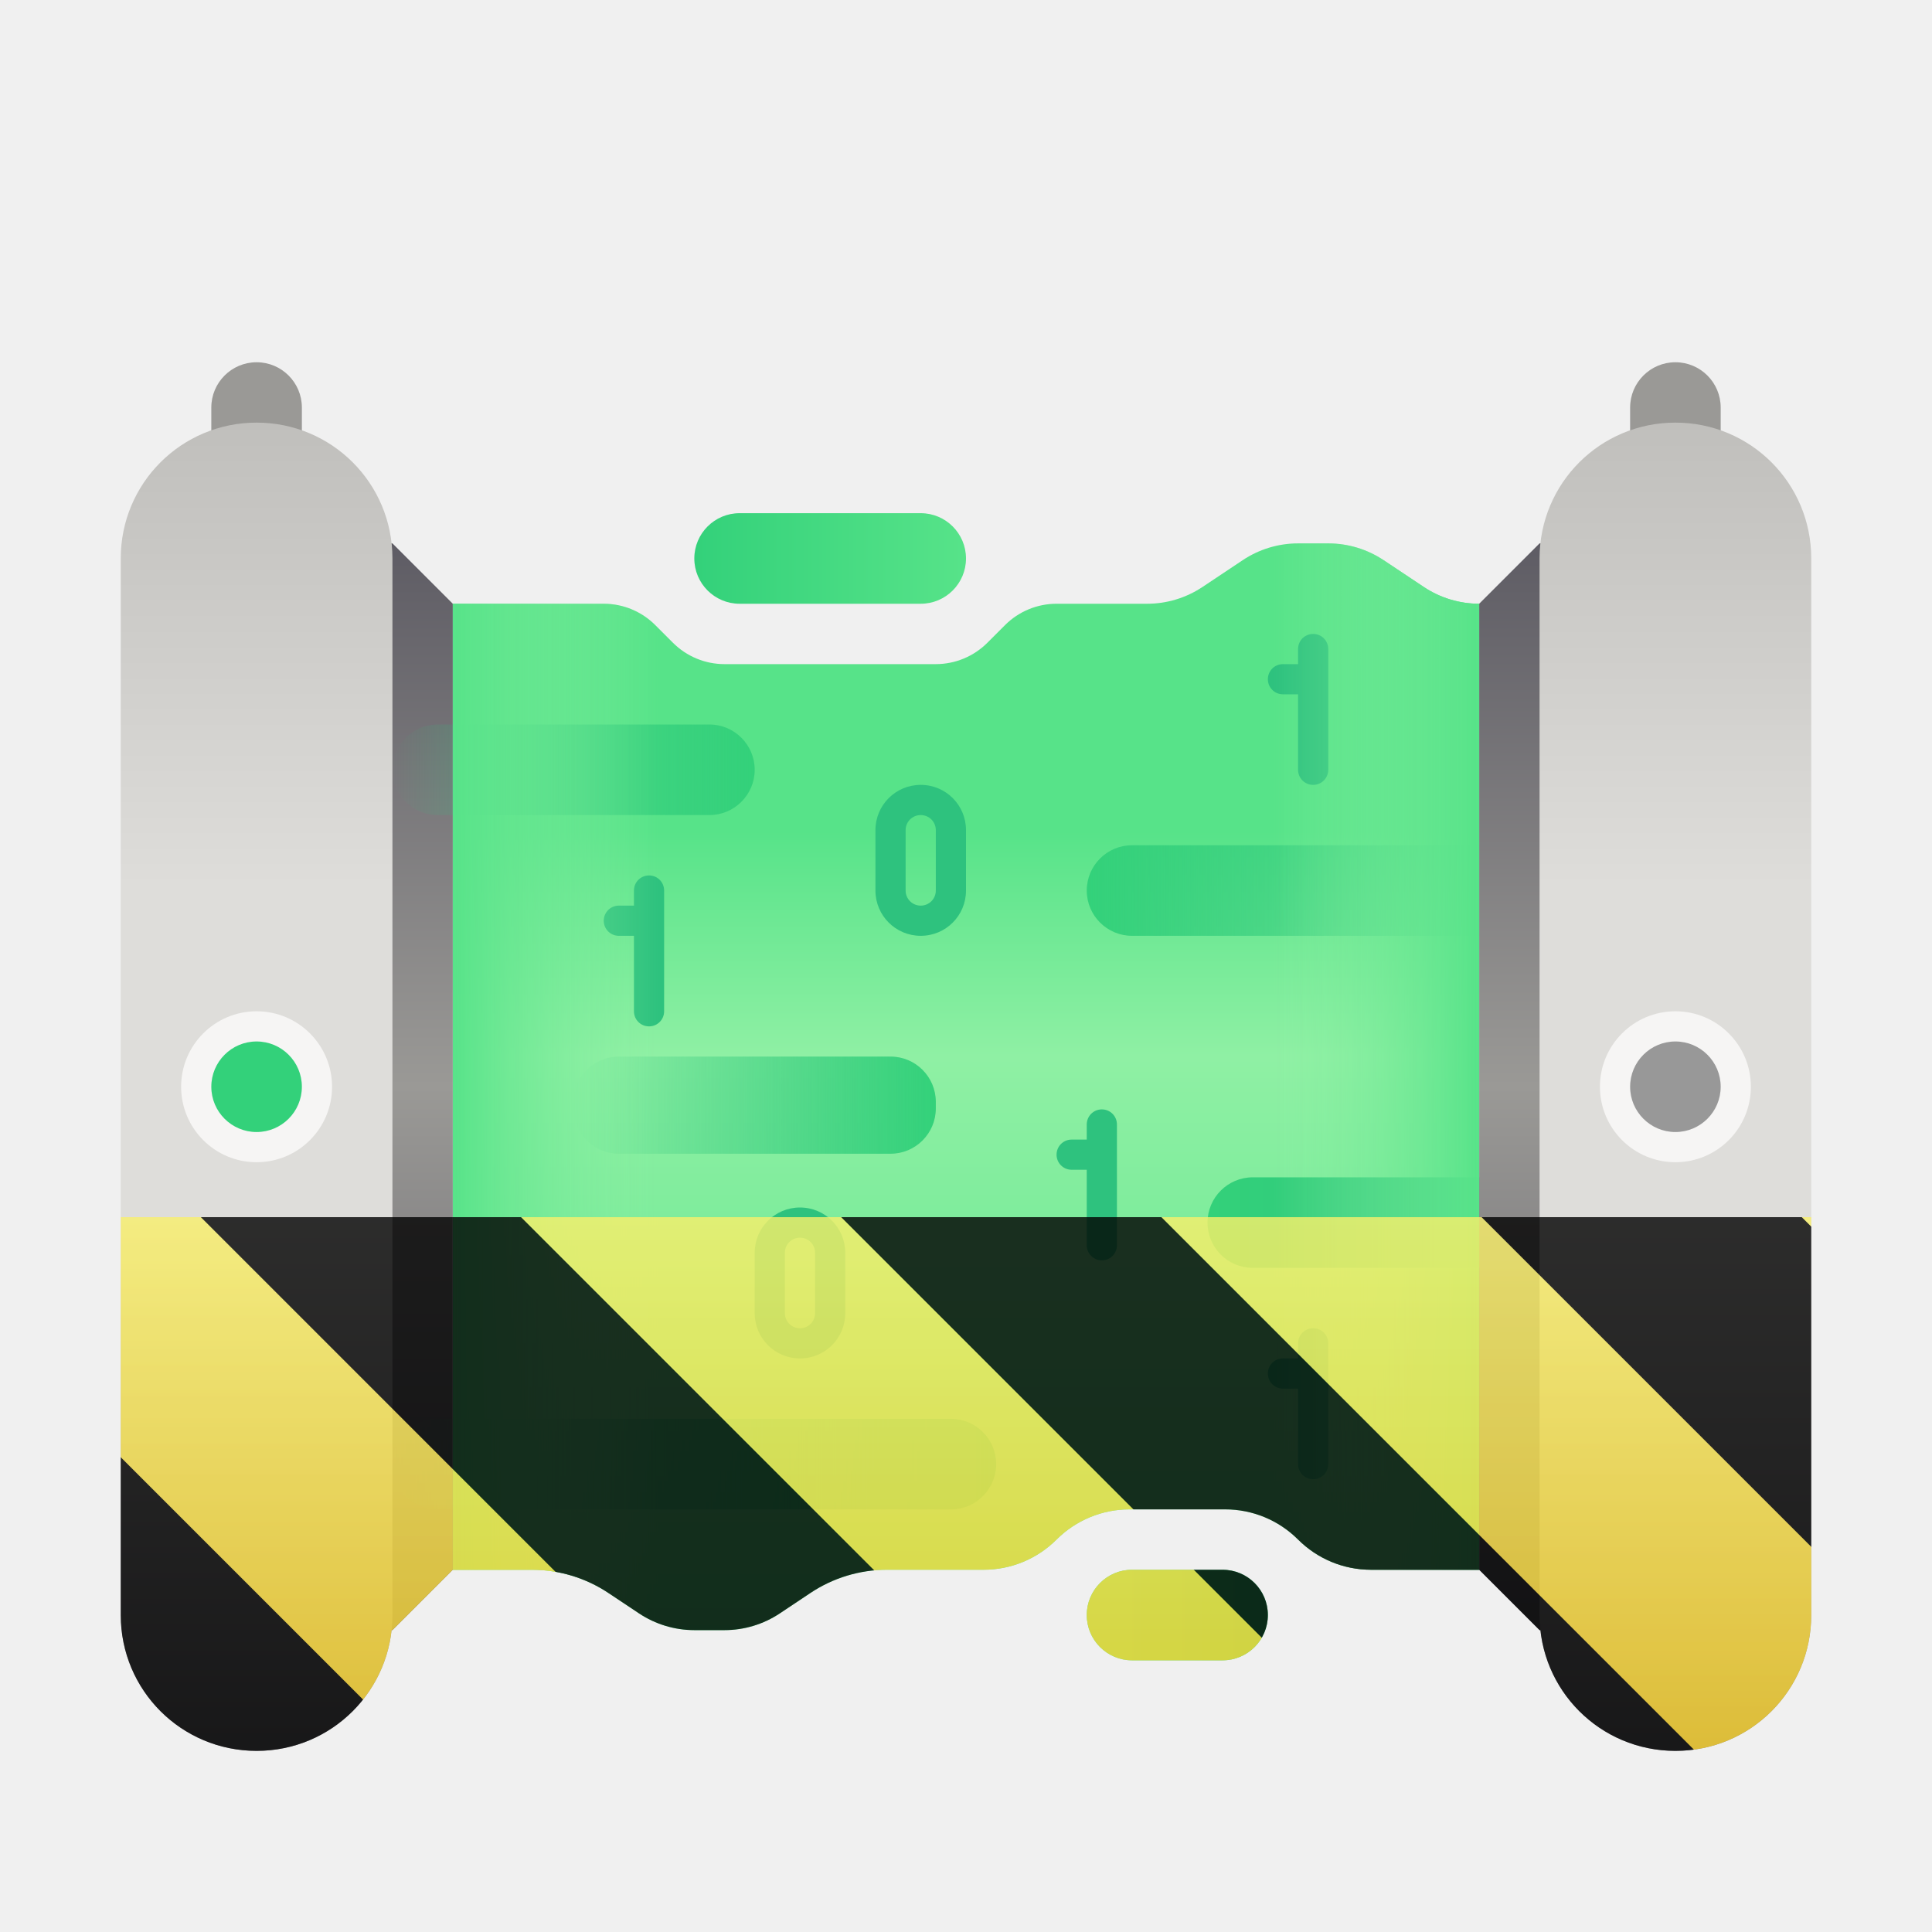
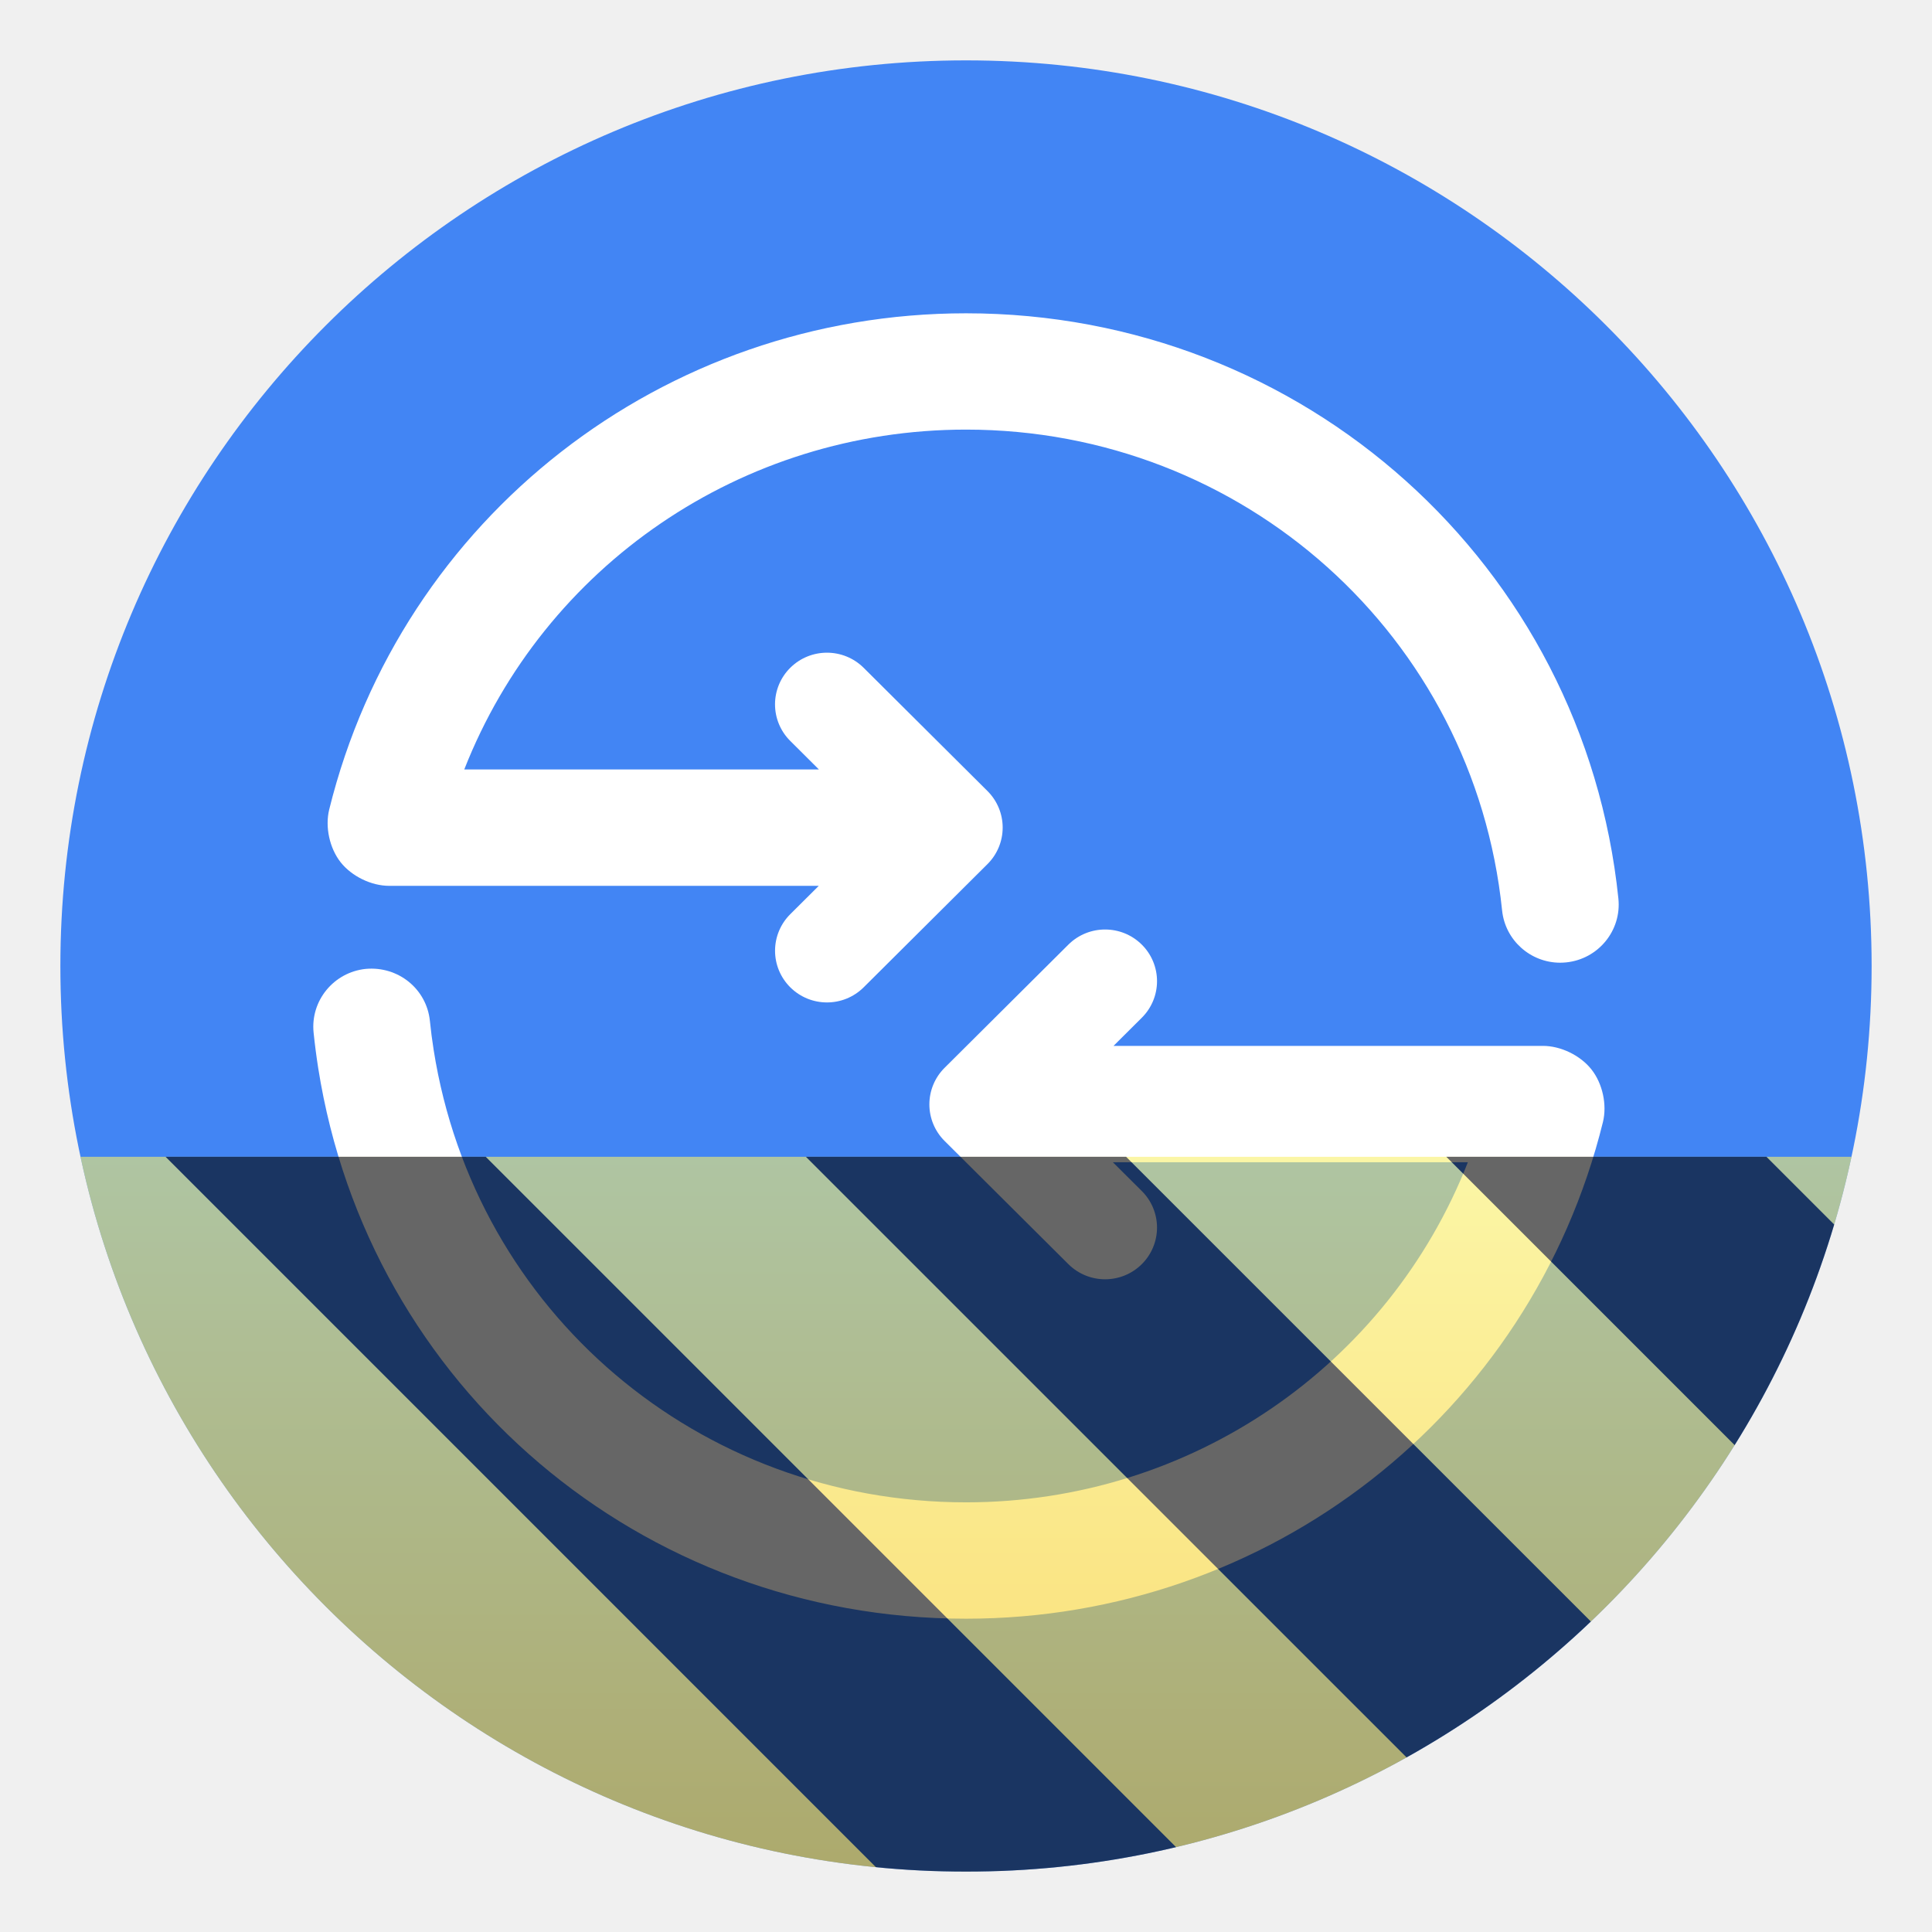
- <svg xmlns="http://www.w3.org/2000/svg" xmlns:xlink="http://www.w3.org/1999/xlink" height="128px" viewBox="0 0 128 128" width="128px">
-   <filter id="a" height="100%" width="100%" x="0%" y="0%">
-     <feColorMatrix color-interpolation-filters="sRGB" values="0 0 0 0 1 0 0 0 0 1 0 0 0 0 1 0 0 0 1 0" />
+ <svg xmlns="http://www.w3.org/2000/svg" xmlns:xlink="http://www.w3.org/1999/xlink" height="128px" viewBox="0 0 128 128" width="128px" version="1.1" id="svg81">
+   <defs id="defs81">
+     <clipPath id="aa">
+       <path fill="#fff" d="M31 31h160v160H31z" id="path3" />
+     </clipPath>
+     <clipPath id="clipPath1">
+       <path fill="#fff" d="M31 31h160v160H31z" id="path1" />
+     </clipPath>
+     <clipPath id="clipPath81">
+       <path fill="#fff" d="M31 31h160v160H31z" id="path81" />
+     </clipPath>
+     <radialGradient id="a-3" cx="-.016%" cy="6.377%" r="169.834%" fx="-.016%" fy="6.377%" gradientTransform="matrix(.6872 0 0 1 0 0)">
+       <stop offset="0%" stop-color="#262626" stop-opacity=".2" id="stop3-6" />
+       <stop offset="100%" stop-color="#262626" stop-opacity="0" id="stop4-7" />
+     </radialGradient>
+     <clipPath id="aa-3">
+       <path fill="#fff" d="M31 31h160v160H31z" id="path3-6" />
+     </clipPath>
+     <clipPath id="clipPath1-7">
+       <path fill="#fff" d="M31 31h160v160H31z" id="path1-5" />
+     </clipPath>
+     <clipPath id="clipPath2">
+       <path fill="#fff" d="M31 31h160v160H31z" id="path2" />
+     </clipPath>
+     <radialGradient id="radialGradient24" cx="-.016%" cy="6.377%" r="169.834%" fx="-.016%" fy="6.377%" gradientTransform="matrix(.6872 0 0 1 0 0)">
+       <stop offset="0%" stop-color="#262626" stop-opacity=".2" id="stop23" />
+       <stop offset="100%" stop-color="#262626" stop-opacity="0" id="stop24" />
+     </radialGradient>
+     <clipPath clipPathUnits="userSpaceOnUse" id="clipPath56">
+       <circle cx="64" cy="68" r="60" fill="#4285f4" id="circle56" style="fill:#404040;stroke-width:0.541" />
+     </clipPath>
+   </defs>
+   <filter id="a" height="1" width="1" x="0" y="0">
+     <feColorMatrix color-interpolation-filters="sRGB" values="0 0 0 0 1 0 0 0 0 1 0 0 0 0 1 0 0 0 1 0" id="feColorMatrix1" />
  </filter>
  <linearGradient id="b" gradientUnits="userSpaceOnUse">
-     <stop offset="0" stop-color="#5e5c64" />
-     <stop offset="0.5" stop-color="#9a9996" />
-     <stop offset="1" stop-color="#5e5c64" />
+     <stop offset="0" stop-color="#5e5c64" id="stop1" />
+     <stop offset="0.5" stop-color="#9a9996" id="stop2" />
+     <stop offset="1" stop-color="#5e5c64" id="stop3" />
  </linearGradient>
  <linearGradient id="c" x1="28" x2="28" xlink:href="#b" y1="36" y2="108" />
  <linearGradient id="d" gradientUnits="userSpaceOnUse">
-     <stop offset="0" stop-color="#57e389" />
-     <stop offset="1" stop-color="#33d17a" />
+     <stop offset="0" stop-color="#57e389" id="stop4" />
+     <stop offset="1" stop-color="#33d17a" id="stop5" />
  </linearGradient>
  <linearGradient id="e" gradientTransform="matrix(-0.529412 0 0 1.5 93.64707 -23.00031)" x1="56" x2="90" xlink:href="#d" y1="40" y2="40" />
  <linearGradient id="f" gradientUnits="userSpaceOnUse" x1="88" x2="88" y1="36" y2="108">
-     <stop offset="0.265" stop-color="#57e389" />
-     <stop offset="0.472" stop-color="#8ff0a4" />
-     <stop offset="1" stop-color="#57e389" />
+     <stop offset="0.265" stop-color="#57e389" id="stop6" />
+     <stop offset="0.472" stop-color="#8ff0a4" id="stop7" />
+     <stop offset="1" stop-color="#57e389" id="stop8" />
  </linearGradient>
  <linearGradient id="g" gradientUnits="userSpaceOnUse">
-     <stop offset="0" stop-color="#c0bfbc" />
-     <stop offset="0.35" stop-color="#deddda" />
-     <stop offset="0.6" stop-color="#deddda" />
-     <stop offset="1" stop-color="#77767b" />
+     <stop offset="0" stop-color="#c0bfbc" id="stop9" />
+     <stop offset="0.35" stop-color="#deddda" id="stop10" />
+     <stop offset="0.6" stop-color="#deddda" id="stop11" />
+     <stop offset="1" stop-color="#77767b" id="stop12" />
  </linearGradient>
  <linearGradient id="h" x1="18" x2="18" xlink:href="#g" y1="28" y2="116" />
  <linearGradient id="i" gradientUnits="userSpaceOnUse">
-     <stop offset="0" stop-color="#33d17a" />
-     <stop offset="1" stop-color="#2ec27e" stop-opacity="0" />
+     <stop offset="0" stop-color="#33d17a" id="stop13" />
+     <stop offset="1" stop-color="#2ec27e" stop-opacity="0" id="stop14" />
  </linearGradient>
  <linearGradient id="j" gradientTransform="matrix(-1 0 0 1 0.000298 0)" x1="-50" x2="-26" xlink:href="#i" y1="51" y2="51" />
  <linearGradient id="k" gradientTransform="matrix(-1.176471 0 0 1.5 131.8827 37)" x1="56" x2="90" xlink:href="#i" y1="40" y2="40" />
  <linearGradient id="l" gradientTransform="matrix(-0.647059 0 0 1.5 138.2353 20.99969)" gradientUnits="userSpaceOnUse" x1="56" x2="90" y1="40" y2="40">
-     <stop offset="0" stop-color="#2ec27e" />
-     <stop offset="1" stop-color="#33d17a" />
+     <stop offset="0" stop-color="#2ec27e" id="stop15" />
+     <stop offset="1" stop-color="#33d17a" id="stop16" />
  </linearGradient>
  <linearGradient id="m" gradientUnits="userSpaceOnUse">
-     <stop offset="0" stop-color="#2ec27e" stop-opacity="0" />
-     <stop offset="1" stop-color="#33d17a" />
+     <stop offset="0" stop-color="#2ec27e" stop-opacity="0" id="stop17" />
+     <stop offset="1" stop-color="#33d17a" id="stop18" />
  </linearGradient>
  <linearGradient id="n" gradientTransform="matrix(0.705882 0 0 1.609237 -1.529129 8.84898)" x1="56" x2="90" xlink:href="#m" y1="40" y2="40" />
  <linearGradient id="o" gradientTransform="matrix(-0.882353 0 0 1.5 151.4118 -1.00031)" x1="56" x2="90" xlink:href="#m" y1="40" y2="40" />
  <linearGradient id="p" gradientTransform="matrix(-1 0 0 1 128.0003 0)" x1="28" x2="28" xlink:href="#b" y1="36" y2="108" />
  <linearGradient id="q" gradientTransform="matrix(0.352941 0 0 1.5 52.23529 46.99969)" x1="56" x2="90" xlink:href="#d" y1="40" y2="40" />
  <linearGradient id="r" x1="111" x2="111" xlink:href="#g" y1="28" y2="116" />
  <linearGradient id="s" gradientUnits="userSpaceOnUse" x1="30" x2="98" y1="72" y2="72">
-     <stop offset="0" stop-color="#57e389" />
-     <stop offset="0.2" stop-color="#8ff0a4" stop-opacity="0" />
-     <stop offset="0.8" stop-color="#8ff0a4" stop-opacity="0" />
-     <stop offset="1" stop-color="#57e389" />
+     <stop offset="0" stop-color="#57e389" id="stop19" />
+     <stop offset="0.2" stop-color="#8ff0a4" stop-opacity="0" id="stop20" />
+     <stop offset="0.8" stop-color="#8ff0a4" stop-opacity="0" id="stop21" />
+     <stop offset="1" stop-color="#57e389" id="stop22" />
  </linearGradient>
  <clipPath id="t">
-     <rect height="128" width="128" />
+     <rect height="128" width="128" id="rect22" />
  </clipPath>
  <clipPath id="u">
-     <rect height="128" width="128" />
+     <rect height="128" width="128" id="rect23" />
  </clipPath>
  <mask id="v">
-     <g filter="url(#a)">
-       <g clip-path="url(#u)" filter="url(#a)">
-         <g clip-path="url(#t)">
-           <path d="m 24 36 h 2 l 4 4 v 64 l -4 4 h -2 z m 0 0" fill="url(#c)" fill-rule="evenodd" />
-           <path d="m 61 34 h -12 c -1.656 0 -3 1.344 -3 3 s 1.344 3 3 3 h 12 c 1.656 0 3 -1.344 3 -3 s -1.344 -3 -3 -3 z m 0 0" fill="url(#e)" fill-rule="evenodd" />
-           <path d="m 17 24 c 1.656 0 3 1.344 3 3 v 2 c 0 1.656 -1.344 3 -3 3 s -3 -1.344 -3 -3 v -2 c 0 -1.656 1.344 -3 3 -3 z m 0 0" fill="#9a9996" fill-rule="evenodd" />
-           <path d="m 111 24 c 1.656 0 3 1.344 3 3 v 2 c 0 1.656 -1.344 3 -3 3 s -3 -1.344 -3 -3 v -2 c 0 -1.656 1.344 -3 3 -3 z m 0 0" fill="#9a9996" fill-rule="evenodd" />
-           <path d="m 30 40 h 10 c 1.281 0 2.508 0.508 3.414 1.414 l 1.172 1.172 c 0.906 0.906 2.133 1.414 3.414 1.414 h 14 c 1.281 0 2.508 -0.508 3.414 -1.414 l 1.172 -1.172 c 0.906 -0.906 2.133 -1.414 3.414 -1.414 h 6 c 1.305 0 2.578 -0.387 3.664 -1.109 l 2.672 -1.781 c 1.086 -0.723 2.359 -1.109 3.664 -1.109 h 2 c 1.305 0 2.578 0.387 3.664 1.109 l 2.672 1.781 c 1.086 0.723 2.359 1.109 3.664 1.109 v 64 h -7.172 c -1.812 0 -3.547 -0.719 -4.828 -2 s -3.016 -2 -4.828 -2 h -6.344 c -1.812 0 -3.547 0.719 -4.828 2 s -3.016 2 -4.828 2 h -6.398 c -1.809 0 -3.578 0.535 -5.082 1.539 l -2.027 1.352 c -1.086 0.723 -2.359 1.109 -3.664 1.109 h -2 c -1.305 0 -2.578 -0.387 -3.664 -1.109 l -2.027 -1.352 c -1.504 -1.004 -3.273 -1.539 -5.082 -1.539 h -5.227 z m 0 0" fill="url(#f)" fill-rule="evenodd" />
-           <path d="m 17 28 c 4.984 0 9 4.016 9 9 v 70 c 0 4.984 -4.016 9 -9 9 s -9 -4.016 -9 -9 v -70 c 0 -4.984 4.016 -9 9 -9 z m 0 0" fill="url(#h)" fill-rule="evenodd" />
-           <path d="m 47 48 h -18 c -1.656 0 -3 1.344 -3 3 s 1.344 3 3 3 h 18 c 1.656 0 3 -1.344 3 -3 s -1.344 -3 -3 -3 z m 0 0" fill="url(#j)" fill-rule="evenodd" />
-           <path d="m 63 94 h -34 c -1.656 0 -3 1.344 -3 3 s 1.344 3 3 3 h 34 c 1.656 0 3 -1.344 3 -3 s -1.344 -3 -3 -3 z m 0 0" fill="url(#k)" fill-rule="evenodd" />
-           <path d="m 99 78 h -16 c -1.656 0 -3 1.344 -3 3 s 1.344 3 3 3 h 16 c 1.656 0 3 -1.344 3 -3 s -1.344 -3 -3 -3 z m 0 0" fill="url(#l)" fill-rule="evenodd" />
-           <path d="m 41 70 h 18 c 1.656 0 3 1.344 3 3 v 0.438 c 0 1.656 -1.344 3 -3 3 h -18 c -1.656 0 -3 -1.344 -3 -3 v -0.438 c 0 -1.656 1.344 -3 3 -3 z m 0 0" fill="url(#n)" fill-rule="evenodd" />
-           <path d="m 99 56 h -24 c -1.656 0 -3 1.344 -3 3 s 1.344 3 3 3 h 24 c 1.656 0 3 -1.344 3 -3 s -1.344 -3 -3 -3 z m 0 0" fill="url(#o)" fill-rule="evenodd" />
-           <path d="m 104 36 h -2 l -4 4 v 64 l 4 4 h 2 z m 0 0" fill="url(#p)" fill-rule="evenodd" />
-           <path d="m 75 104 h 6 c 1.656 0 3 1.344 3 3 s -1.344 3 -3 3 h -6 c -1.656 0 -3 -1.344 -3 -3 s 1.344 -3 3 -3 z m 0 0" fill="url(#q)" fill-rule="evenodd" />
-           <path d="m 43 58 c -0.555 0 -1 0.445 -1 1 v 1 h -1 c -0.555 0 -1 0.445 -1 1 s 0.445 1 1 1 h 1 v 5 c 0 0.555 0.445 1 1 1 s 1 -0.445 1 -1 v -8 c 0 -0.555 -0.445 -1 -1 -1 z m 0 0" fill="#2ec27e" fill-rule="evenodd" />
-           <path d="m 73 73.5 c -0.555 0 -1 0.445 -1 1 v 1 h -1 c -0.555 0 -1 0.445 -1 1 s 0.445 1 1 1 h 1 v 5 c 0 0.555 0.445 1 1 1 s 1 -0.445 1 -1 v -8 c 0 -0.555 -0.445 -1 -1 -1 z m 0 0" fill="#2ec27e" fill-rule="evenodd" />
-           <path d="m 53 80 c -1.66 0 -3 1.34 -3 3 v 4 c 0 1.66 1.34 3 3 3 c 1.664 0 3 -1.34 3 -3 v -4 c 0 -1.66 -1.336 -3 -3 -3 z m 0 2 c 0.555 0 1 0.445 1 1 v 4 c 0 0.555 -0.445 1 -1 1 s -1 -0.445 -1 -1 v -4 c 0 -0.555 0.445 -1 1 -1 z m 0 0" fill="#2ec27e" fill-rule="evenodd" />
-           <path d="m 87 42 c -0.555 0 -1 0.445 -1 1 v 1 h -1 c -0.555 0 -1 0.445 -1 1 s 0.445 1 1 1 h 1 v 5 c 0 0.555 0.445 1 1 1 s 1 -0.445 1 -1 v -8 c 0 -0.555 -0.445 -1 -1 -1 z m 0 0" fill="#2ec27e" fill-rule="evenodd" />
-           <path d="m 111 28 c 4.984 0 9 4.016 9 9 v 70 c 0 4.984 -4.016 9 -9 9 s -9 -4.016 -9 -9 v -70 c 0 -4.984 4.016 -9 9 -9 z m 0 0" fill="url(#r)" fill-rule="evenodd" />
-           <path d="m 87 88 c -0.555 0 -1 0.445 -1 1 v 1 h -1 c -0.555 0 -1 0.445 -1 1 s 0.445 1 1 1 h 1 v 5 c 0 0.555 0.445 1 1 1 s 1 -0.445 1 -1 v -8 c 0 -0.555 -0.445 -1 -1 -1 z m 0 0" fill="#2ec27e" fill-rule="evenodd" />
-           <path d="m 61 52 c -1.66 0 -3 1.34 -3 3 v 4 c 0 1.66 1.34 3 3 3 c 1.664 0 3 -1.34 3 -3 v -4 c 0 -1.66 -1.336 -3 -3 -3 z m 0 2 c 0.555 0 1 0.445 1 1 v 4 c 0 0.555 -0.445 1 -1 1 s -1 -0.445 -1 -1 v -4 c 0 -0.555 0.445 -1 1 -1 z m 0 0" fill="#2ec27e" fill-rule="evenodd" />
-           <path d="m 22 72 c 0 2.762 -2.238 5 -5 5 s -5 -2.238 -5 -5 s 2.238 -5 5 -5 s 5 2.238 5 5 z m 0 0" fill="#f6f5f4" fill-rule="evenodd" />
-           <path d="m 20 72 c 0 1.656 -1.344 3 -3 3 s -3 -1.344 -3 -3 s 1.344 -3 3 -3 s 3 1.344 3 3 z m 0 0" fill="#33d17a" fill-rule="evenodd" />
-           <path d="m 116 72 c 0 2.762 -2.238 5 -5 5 s -5 -2.238 -5 -5 s 2.238 -5 5 -5 s 5 2.238 5 5 z m 0 0" fill="#f6f5f4" fill-rule="evenodd" />
-           <path d="m 114 72 c 0 1.656 -1.344 3 -3 3 s -3 -1.344 -3 -3 s 1.344 -3 3 -3 s 3 1.344 3 3 z m 0 0" fill="#989898" fill-rule="evenodd" />
-           <path d="m 30 40 h 10 c 1.281 0 2.508 0.508 3.414 1.414 l 1.172 1.172 c 0.906 0.906 2.133 1.414 3.414 1.414 h 14 c 1.281 0 2.508 -0.508 3.414 -1.414 l 1.172 -1.172 c 0.906 -0.906 2.133 -1.414 3.414 -1.414 h 6 c 1.305 0 2.578 -0.387 3.664 -1.109 l 2.672 -1.781 c 1.086 -0.723 2.359 -1.109 3.664 -1.109 h 2 c 1.305 0 2.578 0.387 3.664 1.109 l 2.672 1.781 c 1.086 0.723 2.359 1.109 3.664 1.109 v 64 h -7.172 c -1.809 0 -3.547 -0.719 -4.828 -2 s -3.016 -2 -4.828 -2 h -6.344 c -1.809 0 -3.547 0.719 -4.828 2 s -3.016 2 -4.828 2 h -6.398 c -1.809 0 -3.574 0.535 -5.082 1.539 l -2.027 1.352 c -1.086 0.723 -2.359 1.109 -3.664 1.109 h -2 c -1.305 0 -2.578 -0.387 -3.664 -1.109 l -2.027 -1.352 c -1.504 -1.004 -3.273 -1.539 -5.082 -1.539 h -5.227 z m 0 0" fill="url(#s)" fill-rule="evenodd" />
+     <g filter="url(#a)" id="g49">
+       <g clip-path="url(#u)" filter="url(#a)" id="g48">
+         <g clip-path="url(#t)" id="g47">
+           <path d="m 24 36 h 2 l 4 4 v 64 l -4 4 h -2 z m 0 0" fill="url(#c)" fill-rule="evenodd" id="path23" />
+           <path d="m 61 34 h -12 c -1.656 0 -3 1.344 -3 3 s 1.344 3 3 3 h 12 c 1.656 0 3 -1.344 3 -3 s -1.344 -3 -3 -3 z m 0 0" fill="url(#e)" fill-rule="evenodd" id="path24" />
+           <path d="m 17 24 c 1.656 0 3 1.344 3 3 v 2 c 0 1.656 -1.344 3 -3 3 s -3 -1.344 -3 -3 v -2 c 0 -1.656 1.344 -3 3 -3 z m 0 0" fill="#9a9996" fill-rule="evenodd" id="path25" />
+           <path d="m 111 24 c 1.656 0 3 1.344 3 3 v 2 c 0 1.656 -1.344 3 -3 3 s -3 -1.344 -3 -3 v -2 c 0 -1.656 1.344 -3 3 -3 z m 0 0" fill="#9a9996" fill-rule="evenodd" id="path26" />
+           <path d="m 30 40 h 10 c 1.281 0 2.508 0.508 3.414 1.414 l 1.172 1.172 c 0.906 0.906 2.133 1.414 3.414 1.414 h 14 c 1.281 0 2.508 -0.508 3.414 -1.414 l 1.172 -1.172 c 0.906 -0.906 2.133 -1.414 3.414 -1.414 h 6 c 1.305 0 2.578 -0.387 3.664 -1.109 l 2.672 -1.781 c 1.086 -0.723 2.359 -1.109 3.664 -1.109 h 2 c 1.305 0 2.578 0.387 3.664 1.109 l 2.672 1.781 c 1.086 0.723 2.359 1.109 3.664 1.109 v 64 h -7.172 c -1.812 0 -3.547 -0.719 -4.828 -2 s -3.016 -2 -4.828 -2 h -6.344 c -1.812 0 -3.547 0.719 -4.828 2 s -3.016 2 -4.828 2 h -6.398 c -1.809 0 -3.578 0.535 -5.082 1.539 l -2.027 1.352 c -1.086 0.723 -2.359 1.109 -3.664 1.109 h -2 c -1.305 0 -2.578 -0.387 -3.664 -1.109 l -2.027 -1.352 c -1.504 -1.004 -3.273 -1.539 -5.082 -1.539 h -5.227 z m 0 0" fill="url(#f)" fill-rule="evenodd" id="path27" />
+           <path d="m 17 28 c 4.984 0 9 4.016 9 9 v 70 c 0 4.984 -4.016 9 -9 9 s -9 -4.016 -9 -9 v -70 c 0 -4.984 4.016 -9 9 -9 z m 0 0" fill="url(#h)" fill-rule="evenodd" id="path28" />
+           <path d="m 47 48 h -18 c -1.656 0 -3 1.344 -3 3 s 1.344 3 3 3 h 18 c 1.656 0 3 -1.344 3 -3 s -1.344 -3 -3 -3 z m 0 0" fill="url(#j)" fill-rule="evenodd" id="path29" />
+           <path d="m 63 94 h -34 c -1.656 0 -3 1.344 -3 3 s 1.344 3 3 3 h 34 c 1.656 0 3 -1.344 3 -3 s -1.344 -3 -3 -3 z m 0 0" fill="url(#k)" fill-rule="evenodd" id="path30" />
+           <path d="m 99 78 h -16 c -1.656 0 -3 1.344 -3 3 s 1.344 3 3 3 h 16 c 1.656 0 3 -1.344 3 -3 s -1.344 -3 -3 -3 z m 0 0" fill="url(#l)" fill-rule="evenodd" id="path31" />
+           <path d="m 41 70 h 18 c 1.656 0 3 1.344 3 3 v 0.438 c 0 1.656 -1.344 3 -3 3 h -18 c -1.656 0 -3 -1.344 -3 -3 v -0.438 c 0 -1.656 1.344 -3 3 -3 z m 0 0" fill="url(#n)" fill-rule="evenodd" id="path32" />
+           <path d="m 99 56 h -24 c -1.656 0 -3 1.344 -3 3 s 1.344 3 3 3 h 24 c 1.656 0 3 -1.344 3 -3 s -1.344 -3 -3 -3 z m 0 0" fill="url(#o)" fill-rule="evenodd" id="path33" />
+           <path d="m 104 36 h -2 l -4 4 v 64 l 4 4 h 2 z m 0 0" fill="url(#p)" fill-rule="evenodd" id="path34" />
+           <path d="m 75 104 h 6 c 1.656 0 3 1.344 3 3 s -1.344 3 -3 3 h -6 c -1.656 0 -3 -1.344 -3 -3 s 1.344 -3 3 -3 z m 0 0" fill="url(#q)" fill-rule="evenodd" id="path35" />
+           <path d="m 43 58 c -0.555 0 -1 0.445 -1 1 v 1 h -1 c -0.555 0 -1 0.445 -1 1 s 0.445 1 1 1 h 1 v 5 c 0 0.555 0.445 1 1 1 s 1 -0.445 1 -1 v -8 c 0 -0.555 -0.445 -1 -1 -1 z m 0 0" fill="#2ec27e" fill-rule="evenodd" id="path36" />
+           <path d="m 73 73.5 c -0.555 0 -1 0.445 -1 1 v 1 h -1 c -0.555 0 -1 0.445 -1 1 s 0.445 1 1 1 h 1 v 5 c 0 0.555 0.445 1 1 1 s 1 -0.445 1 -1 v -8 c 0 -0.555 -0.445 -1 -1 -1 z m 0 0" fill="#2ec27e" fill-rule="evenodd" id="path37" />
+           <path d="m 53 80 c -1.66 0 -3 1.34 -3 3 v 4 c 0 1.66 1.34 3 3 3 c 1.664 0 3 -1.34 3 -3 v -4 c 0 -1.66 -1.336 -3 -3 -3 z m 0 2 c 0.555 0 1 0.445 1 1 v 4 c 0 0.555 -0.445 1 -1 1 s -1 -0.445 -1 -1 v -4 c 0 -0.555 0.445 -1 1 -1 z m 0 0" fill="#2ec27e" fill-rule="evenodd" id="path38" />
+           <path d="m 87 42 c -0.555 0 -1 0.445 -1 1 v 1 h -1 c -0.555 0 -1 0.445 -1 1 s 0.445 1 1 1 h 1 v 5 c 0 0.555 0.445 1 1 1 s 1 -0.445 1 -1 v -8 c 0 -0.555 -0.445 -1 -1 -1 z m 0 0" fill="#2ec27e" fill-rule="evenodd" id="path39" />
+           <path d="m 111 28 c 4.984 0 9 4.016 9 9 v 70 c 0 4.984 -4.016 9 -9 9 s -9 -4.016 -9 -9 v -70 c 0 -4.984 4.016 -9 9 -9 z m 0 0" fill="url(#r)" fill-rule="evenodd" id="path40" />
+           <path d="m 87 88 c -0.555 0 -1 0.445 -1 1 v 1 h -1 c -0.555 0 -1 0.445 -1 1 s 0.445 1 1 1 h 1 v 5 c 0 0.555 0.445 1 1 1 s 1 -0.445 1 -1 v -8 c 0 -0.555 -0.445 -1 -1 -1 z m 0 0" fill="#2ec27e" fill-rule="evenodd" id="path41" />
+           <path d="m 61 52 c -1.66 0 -3 1.34 -3 3 v 4 c 0 1.66 1.34 3 3 3 c 1.664 0 3 -1.34 3 -3 v -4 c 0 -1.66 -1.336 -3 -3 -3 z m 0 2 c 0.555 0 1 0.445 1 1 v 4 c 0 0.555 -0.445 1 -1 1 s -1 -0.445 -1 -1 v -4 c 0 -0.555 0.445 -1 1 -1 z m 0 0" fill="#2ec27e" fill-rule="evenodd" id="path42" />
+           <path d="m 22 72 c 0 2.762 -2.238 5 -5 5 s -5 -2.238 -5 -5 s 2.238 -5 5 -5 s 5 2.238 5 5 z m 0 0" fill="#f6f5f4" fill-rule="evenodd" id="path43" />
+           <path d="m 20 72 c 0 1.656 -1.344 3 -3 3 s -3 -1.344 -3 -3 s 1.344 -3 3 -3 s 3 1.344 3 3 z m 0 0" fill="#33d17a" fill-rule="evenodd" id="path44" />
+           <path d="m 116 72 c 0 2.762 -2.238 5 -5 5 s -5 -2.238 -5 -5 s 2.238 -5 5 -5 s 5 2.238 5 5 z m 0 0" fill="#f6f5f4" fill-rule="evenodd" id="path45" />
+           <path d="m 114 72 c 0 1.656 -1.344 3 -3 3 s -3 -1.344 -3 -3 s 1.344 -3 3 -3 s 3 1.344 3 3 z m 0 0" fill="#989898" fill-rule="evenodd" id="path46" />
+           <path d="m 30 40 h 10 c 1.281 0 2.508 0.508 3.414 1.414 l 1.172 1.172 c 0.906 0.906 2.133 1.414 3.414 1.414 h 14 c 1.281 0 2.508 -0.508 3.414 -1.414 l 1.172 -1.172 c 0.906 -0.906 2.133 -1.414 3.414 -1.414 h 6 c 1.305 0 2.578 -0.387 3.664 -1.109 l 2.672 -1.781 c 1.086 -0.723 2.359 -1.109 3.664 -1.109 h 2 c 1.305 0 2.578 0.387 3.664 1.109 l 2.672 1.781 c 1.086 0.723 2.359 1.109 3.664 1.109 v 64 h -7.172 c -1.809 0 -3.547 -0.719 -4.828 -2 s -3.016 -2 -4.828 -2 h -6.344 c -1.809 0 -3.547 0.719 -4.828 2 s -3.016 2 -4.828 2 h -6.398 c -1.809 0 -3.574 0.535 -5.082 1.539 l -2.027 1.352 c -1.086 0.723 -2.359 1.109 -3.664 1.109 h -2 c -1.305 0 -2.578 -0.387 -3.664 -1.109 l -2.027 -1.352 c -1.504 -1.004 -3.273 -1.539 -5.082 -1.539 h -5.227 z m 0 0" fill="url(#s)" fill-rule="evenodd" id="path47" />
        </g>
      </g>
    </g>
  </mask>
  <mask id="w">
-     <g filter="url(#a)">
-       <rect fill-opacity="0.8" height="184.32" width="184.32" x="-28.16" y="-28.16" />
+     <g filter="url(#a)" id="g50">
+       <rect fill-opacity="0.8" height="184.32" width="184.32" x="-28.16" y="-28.16" id="rect49" />
    </g>
  </mask>
-   <linearGradient id="x" gradientTransform="matrix(0 0.37 -0.98462 0 295.385 -30.36)" gradientUnits="userSpaceOnUse" x1="300" x2="428" y1="235" y2="235">
-     <stop offset="0" stop-color="#f9f06b" />
-     <stop offset="1" stop-color="#f5c211" />
+   <linearGradient id="x" gradientTransform="matrix(0,0.37,-0.98462,0,295.385,-30.36)" gradientUnits="userSpaceOnUse" x1="300" x2="428" y1="235" y2="235">
+     <stop offset="0" stop-color="#f9f06b" id="stop50" />
+     <stop offset="1" stop-color="#f5c211" id="stop51" />
  </linearGradient>
  <clipPath id="y">
-     <rect height="128" width="128" />
+     <rect height="128" width="128" id="rect51" />
  </clipPath>
-   <clipPath id="z">
-     <rect height="128" width="128" />
-   </clipPath>
-   <g fill-rule="evenodd">
-     <path d="m 24 36 h 2 l 4 4 v 64 l -4 4 h -2 z m 0 0" fill="url(#c)" />
-     <path d="m 61 34 h -12 c -1.656 0 -3 1.344 -3 3 s 1.344 3 3 3 h 12 c 1.656 0 3 -1.344 3 -3 s -1.344 -3 -3 -3 z m 0 0" fill="url(#e)" />
-     <path d="m 17 24 c 1.656 0 3 1.344 3 3 v 2 c 0 1.656 -1.344 3 -3 3 s -3 -1.344 -3 -3 v -2 c 0 -1.656 1.344 -3 3 -3 z m 0 0" fill="#9a9996" />
-     <path d="m 111 24 c 1.656 0 3 1.344 3 3 v 2 c 0 1.656 -1.344 3 -3 3 s -3 -1.344 -3 -3 v -2 c 0 -1.656 1.344 -3 3 -3 z m 0 0" fill="#9a9996" />
-     <path d="m 30 40 h 10 c 1.281 0 2.508 0.508 3.414 1.414 l 1.172 1.172 c 0.906 0.906 2.133 1.414 3.414 1.414 h 14 c 1.281 0 2.508 -0.508 3.414 -1.414 l 1.172 -1.172 c 0.906 -0.906 2.133 -1.414 3.414 -1.414 h 6 c 1.305 0 2.578 -0.387 3.664 -1.109 l 2.672 -1.781 c 1.086 -0.723 2.359 -1.109 3.664 -1.109 h 2 c 1.305 0 2.578 0.387 3.664 1.109 l 2.672 1.781 c 1.086 0.723 2.359 1.109 3.664 1.109 v 64 h -7.172 c -1.812 0 -3.547 -0.719 -4.828 -2 s -3.016 -2 -4.828 -2 h -6.344 c -1.812 0 -3.547 0.719 -4.828 2 s -3.016 2 -4.828 2 h -6.398 c -1.809 0 -3.578 0.535 -5.082 1.539 l -2.027 1.352 c -1.086 0.723 -2.359 1.109 -3.664 1.109 h -2 c -1.305 0 -2.578 -0.387 -3.664 -1.109 l -2.027 -1.352 c -1.504 -1.004 -3.273 -1.539 -5.082 -1.539 h -5.227 z m 0 0" fill="url(#f)" />
-     <path d="m 17 28 c 4.984 0 9 4.016 9 9 v 70 c 0 4.984 -4.016 9 -9 9 s -9 -4.016 -9 -9 v -70 c 0 -4.984 4.016 -9 9 -9 z m 0 0" fill="url(#h)" />
-     <path d="m 47 48 h -18 c -1.656 0 -3 1.344 -3 3 s 1.344 3 3 3 h 18 c 1.656 0 3 -1.344 3 -3 s -1.344 -3 -3 -3 z m 0 0" fill="url(#j)" />
-     <path d="m 63 94 h -34 c -1.656 0 -3 1.344 -3 3 s 1.344 3 3 3 h 34 c 1.656 0 3 -1.344 3 -3 s -1.344 -3 -3 -3 z m 0 0" fill="url(#k)" />
-     <path d="m 99 78 h -16 c -1.656 0 -3 1.344 -3 3 s 1.344 3 3 3 h 16 c 1.656 0 3 -1.344 3 -3 s -1.344 -3 -3 -3 z m 0 0" fill="url(#l)" />
-     <path d="m 41 70 h 18 c 1.656 0 3 1.344 3 3 v 0.438 c 0 1.656 -1.344 3 -3 3 h -18 c -1.656 0 -3 -1.344 -3 -3 v -0.438 c 0 -1.656 1.344 -3 3 -3 z m 0 0" fill="url(#n)" />
-     <path d="m 99 56 h -24 c -1.656 0 -3 1.344 -3 3 s 1.344 3 3 3 h 24 c 1.656 0 3 -1.344 3 -3 s -1.344 -3 -3 -3 z m 0 0" fill="url(#o)" />
-     <path d="m 104 36 h -2 l -4 4 v 64 l 4 4 h 2 z m 0 0" fill="url(#p)" />
-     <path d="m 75 104 h 6 c 1.656 0 3 1.344 3 3 s -1.344 3 -3 3 h -6 c -1.656 0 -3 -1.344 -3 -3 s 1.344 -3 3 -3 z m 0 0" fill="url(#q)" />
-     <path d="m 43 58 c -0.555 0 -1 0.445 -1 1 v 1 h -1 c -0.555 0 -1 0.445 -1 1 s 0.445 1 1 1 h 1 v 5 c 0 0.555 0.445 1 1 1 s 1 -0.445 1 -1 v -8 c 0 -0.555 -0.445 -1 -1 -1 z m 0 0" fill="#2ec27e" />
-     <path d="m 73 73.5 c -0.555 0 -1 0.445 -1 1 v 1 h -1 c -0.555 0 -1 0.445 -1 1 s 0.445 1 1 1 h 1 v 5 c 0 0.555 0.445 1 1 1 s 1 -0.445 1 -1 v -8 c 0 -0.555 -0.445 -1 -1 -1 z m 0 0" fill="#2ec27e" />
-     <path d="m 53 80 c -1.66 0 -3 1.34 -3 3 v 4 c 0 1.66 1.34 3 3 3 c 1.664 0 3 -1.34 3 -3 v -4 c 0 -1.66 -1.336 -3 -3 -3 z m 0 2 c 0.555 0 1 0.445 1 1 v 4 c 0 0.555 -0.445 1 -1 1 s -1 -0.445 -1 -1 v -4 c 0 -0.555 0.445 -1 1 -1 z m 0 0" fill="#2ec27e" />
-     <path d="m 87 42 c -0.555 0 -1 0.445 -1 1 v 1 h -1 c -0.555 0 -1 0.445 -1 1 s 0.445 1 1 1 h 1 v 5 c 0 0.555 0.445 1 1 1 s 1 -0.445 1 -1 v -8 c 0 -0.555 -0.445 -1 -1 -1 z m 0 0" fill="#2ec27e" />
-     <path d="m 111 28 c 4.984 0 9 4.016 9 9 v 70 c 0 4.984 -4.016 9 -9 9 s -9 -4.016 -9 -9 v -70 c 0 -4.984 4.016 -9 9 -9 z m 0 0" fill="url(#r)" />
-     <path d="m 87 88 c -0.555 0 -1 0.445 -1 1 v 1 h -1 c -0.555 0 -1 0.445 -1 1 s 0.445 1 1 1 h 1 v 5 c 0 0.555 0.445 1 1 1 s 1 -0.445 1 -1 v -8 c 0 -0.555 -0.445 -1 -1 -1 z m 0 0" fill="#2ec27e" />
-     <path d="m 61 52 c -1.66 0 -3 1.34 -3 3 v 4 c 0 1.66 1.34 3 3 3 c 1.664 0 3 -1.34 3 -3 v -4 c 0 -1.66 -1.336 -3 -3 -3 z m 0 2 c 0.555 0 1 0.445 1 1 v 4 c 0 0.555 -0.445 1 -1 1 s -1 -0.445 -1 -1 v -4 c 0 -0.555 0.445 -1 1 -1 z m 0 0" fill="#2ec27e" />
-     <path d="m 22 72 c 0 2.762 -2.238 5 -5 5 s -5 -2.238 -5 -5 s 2.238 -5 5 -5 s 5 2.238 5 5 z m 0 0" fill="#f6f5f4" />
-     <path d="m 20 72 c 0 1.656 -1.344 3 -3 3 s -3 -1.344 -3 -3 s 1.344 -3 3 -3 s 3 1.344 3 3 z m 0 0" fill="#33d17a" />
-     <path d="m 116 72 c 0 2.762 -2.238 5 -5 5 s -5 -2.238 -5 -5 s 2.238 -5 5 -5 s 5 2.238 5 5 z m 0 0" fill="#f6f5f4" />
-     <path d="m 114 72 c 0 1.656 -1.344 3 -3 3 s -3 -1.344 -3 -3 s 1.344 -3 3 -3 s 3 1.344 3 3 z m 0 0" fill="#989898" />
-     <path d="m 30 40 h 10 c 1.281 0 2.508 0.508 3.414 1.414 l 1.172 1.172 c 0.906 0.906 2.133 1.414 3.414 1.414 h 14 c 1.281 0 2.508 -0.508 3.414 -1.414 l 1.172 -1.172 c 0.906 -0.906 2.133 -1.414 3.414 -1.414 h 6 c 1.305 0 2.578 -0.387 3.664 -1.109 l 2.672 -1.781 c 1.086 -0.723 2.359 -1.109 3.664 -1.109 h 2 c 1.305 0 2.578 0.387 3.664 1.109 l 2.672 1.781 c 1.086 0.723 2.359 1.109 3.664 1.109 v 64 h -7.172 c -1.809 0 -3.547 -0.719 -4.828 -2 s -3.016 -2 -4.828 -2 h -6.344 c -1.809 0 -3.547 0.719 -4.828 2 s -3.016 2 -4.828 2 h -6.398 c -1.809 0 -3.574 0.535 -5.082 1.539 l -2.027 1.352 c -1.086 0.723 -2.359 1.109 -3.664 1.109 h -2 c -1.305 0 -2.578 -0.387 -3.664 -1.109 l -2.027 -1.352 c -1.504 -1.004 -3.273 -1.539 -5.082 -1.539 h -5.227 z m 0 0" fill="url(#s)" />
+   <g id="use5" style="fill:#404040" transform="matrix(0.5405405,0,0,0.5405405,4,4)">
+     <circle cx="111" cy="111" r="111" fill="#4285f4" id="circle53" />
+     <g fill="#ffffff" clip-path="url(#aa)" id="g54">
+       <path d="m 183.827,110.596 c -3.629,0 -6.738,-2.738 -7.119,-6.405 -3.466,-33.6 -31.716,-58.936 -65.706,-58.936 -27.54,0 -51.718,16.758 -61.499,41.657 h 43.47 L 89.456,83.41 a 6.312,6.312 0 0 1 0,-8.956 6.388,6.388 0 0 1 9.004,0 l 15.17,15.098 a 6.314,6.314 0 0 1 0,8.961 l -15.17,15.098 a 6.384,6.384 0 0 1 -8.999,0 6.315,6.315 0 0 1 0,-8.961 l 3.493,-3.475 H 40.305 c -2.195,0 -4.589,-1.168 -5.95,-2.885 -1.363,-1.725 -1.93,-4.34 -1.406,-6.467 C 41.801,56.011 73.9,31 111.002,31 c 41.361,0 75.736,30.843 79.96,71.737 0.404,3.914 -2.46,7.418 -6.396,7.82 a 8.026,8.026 0 0 1 -0.739,0.039 z" fill="#ffffff" id="path53" />
+       <path d="m 37.437,111.354 c 3.983,-0.356 7.45,2.46 7.854,6.374 0.12,1.199 0.276,2.39 0.462,3.565 5.071,32.131 32.514,55.444 65.249,55.444 27.551,0 51.737,-16.761 61.51,-41.683 h -43.509 l 3.545,3.528 a 6.316,6.316 0 0 1 0,8.961 6.385,6.385 0 0 1 -8.999,0 l -15.174,-15.101 a 6.316,6.316 0 0 1 0,-8.961 l 15.171,-15.099 a 6.39,6.39 0 0 1 9.004,0 6.313,6.313 0 0 1 0,8.957 l -3.468,3.452 h 52.628 c 2.195,0 4.593,1.168 5.949,2.885 1.364,1.725 1.931,4.324 1.407,6.458 C 180.225,165.97 148.124,191 111.002,191 71.167,191 37.776,162.613 31.601,123.506 a 83.856,83.856 0 0 1 -0.564,-4.34 c -0.4,-3.913 2.468,-7.41 6.4,-7.812 z" fill="#ffffff" id="path54" />
+     </g>
+     <defs id="defs56">
+       <clipPath id="clipPath55">
+         <path fill="#ffffff" d="M 31,31 H 191 V 191 H 31 Z" id="path55" />
+       </clipPath>
+       <radialGradient id="radialGradient56" cx="-0" cy="0.064" r="1.698" fx="-0" fy="0.064" gradientTransform="scale(0.6872,1)">
+         <stop offset="0%" stop-color="#262626" stop-opacity=".2" id="stop55" />
+         <stop offset="100%" stop-color="#262626" stop-opacity="0" id="stop56" />
+       </radialGradient>
+     </defs>
  </g>
-   <g mask="url(#v)">
-     <g clip-path="url(#z)">
-       <g mask="url(#w)">
-         <g clip-path="url(#y)">
-           <path d="m 128 80.641 v 47.359 h -128 v -47.359 z m 0 0" fill="url(#x)" />
-           <path d="m 13.309 80.641 l 47.355 47.359 h 21.215 l -47.359 -47.359 z m 42.422 0 l 47.363 47.359 h 21.215 l -47.363 -47.359 z m 42.43 0 l 29.84 29.84 v -21.211 l -8.629 -8.629 z m -98.16 7.906 v 21.215 l 18.238 18.238 h 21.215 z m 0 0" />
-         </g>
-       </g>
-     </g>
+   <g id="g87" transform="translate(3.9999986e-8,-4)" clip-path="url(#clipPath56)" style="opacity:0.6">
+     <path d="M 128,80.641 V 128 H 0 V 80.641 Z m 0,0" fill="url(#x)" id="path77" style="fill:url(#x)" />
+     <path d="M 10.971,80.641 58.326,128 H 79.541 L 32.182,80.641 Z m 42.422,0 L 100.756,128 H 121.971 L 74.607,80.641 Z m 42.43,0 29.84,29.84 V 89.27 l -8.629,-8.629 z m -98.16,7.906 V 109.762 L 15.9,128 h 21.215 z m 0,0" id="path78" />
  </g>
</svg>
